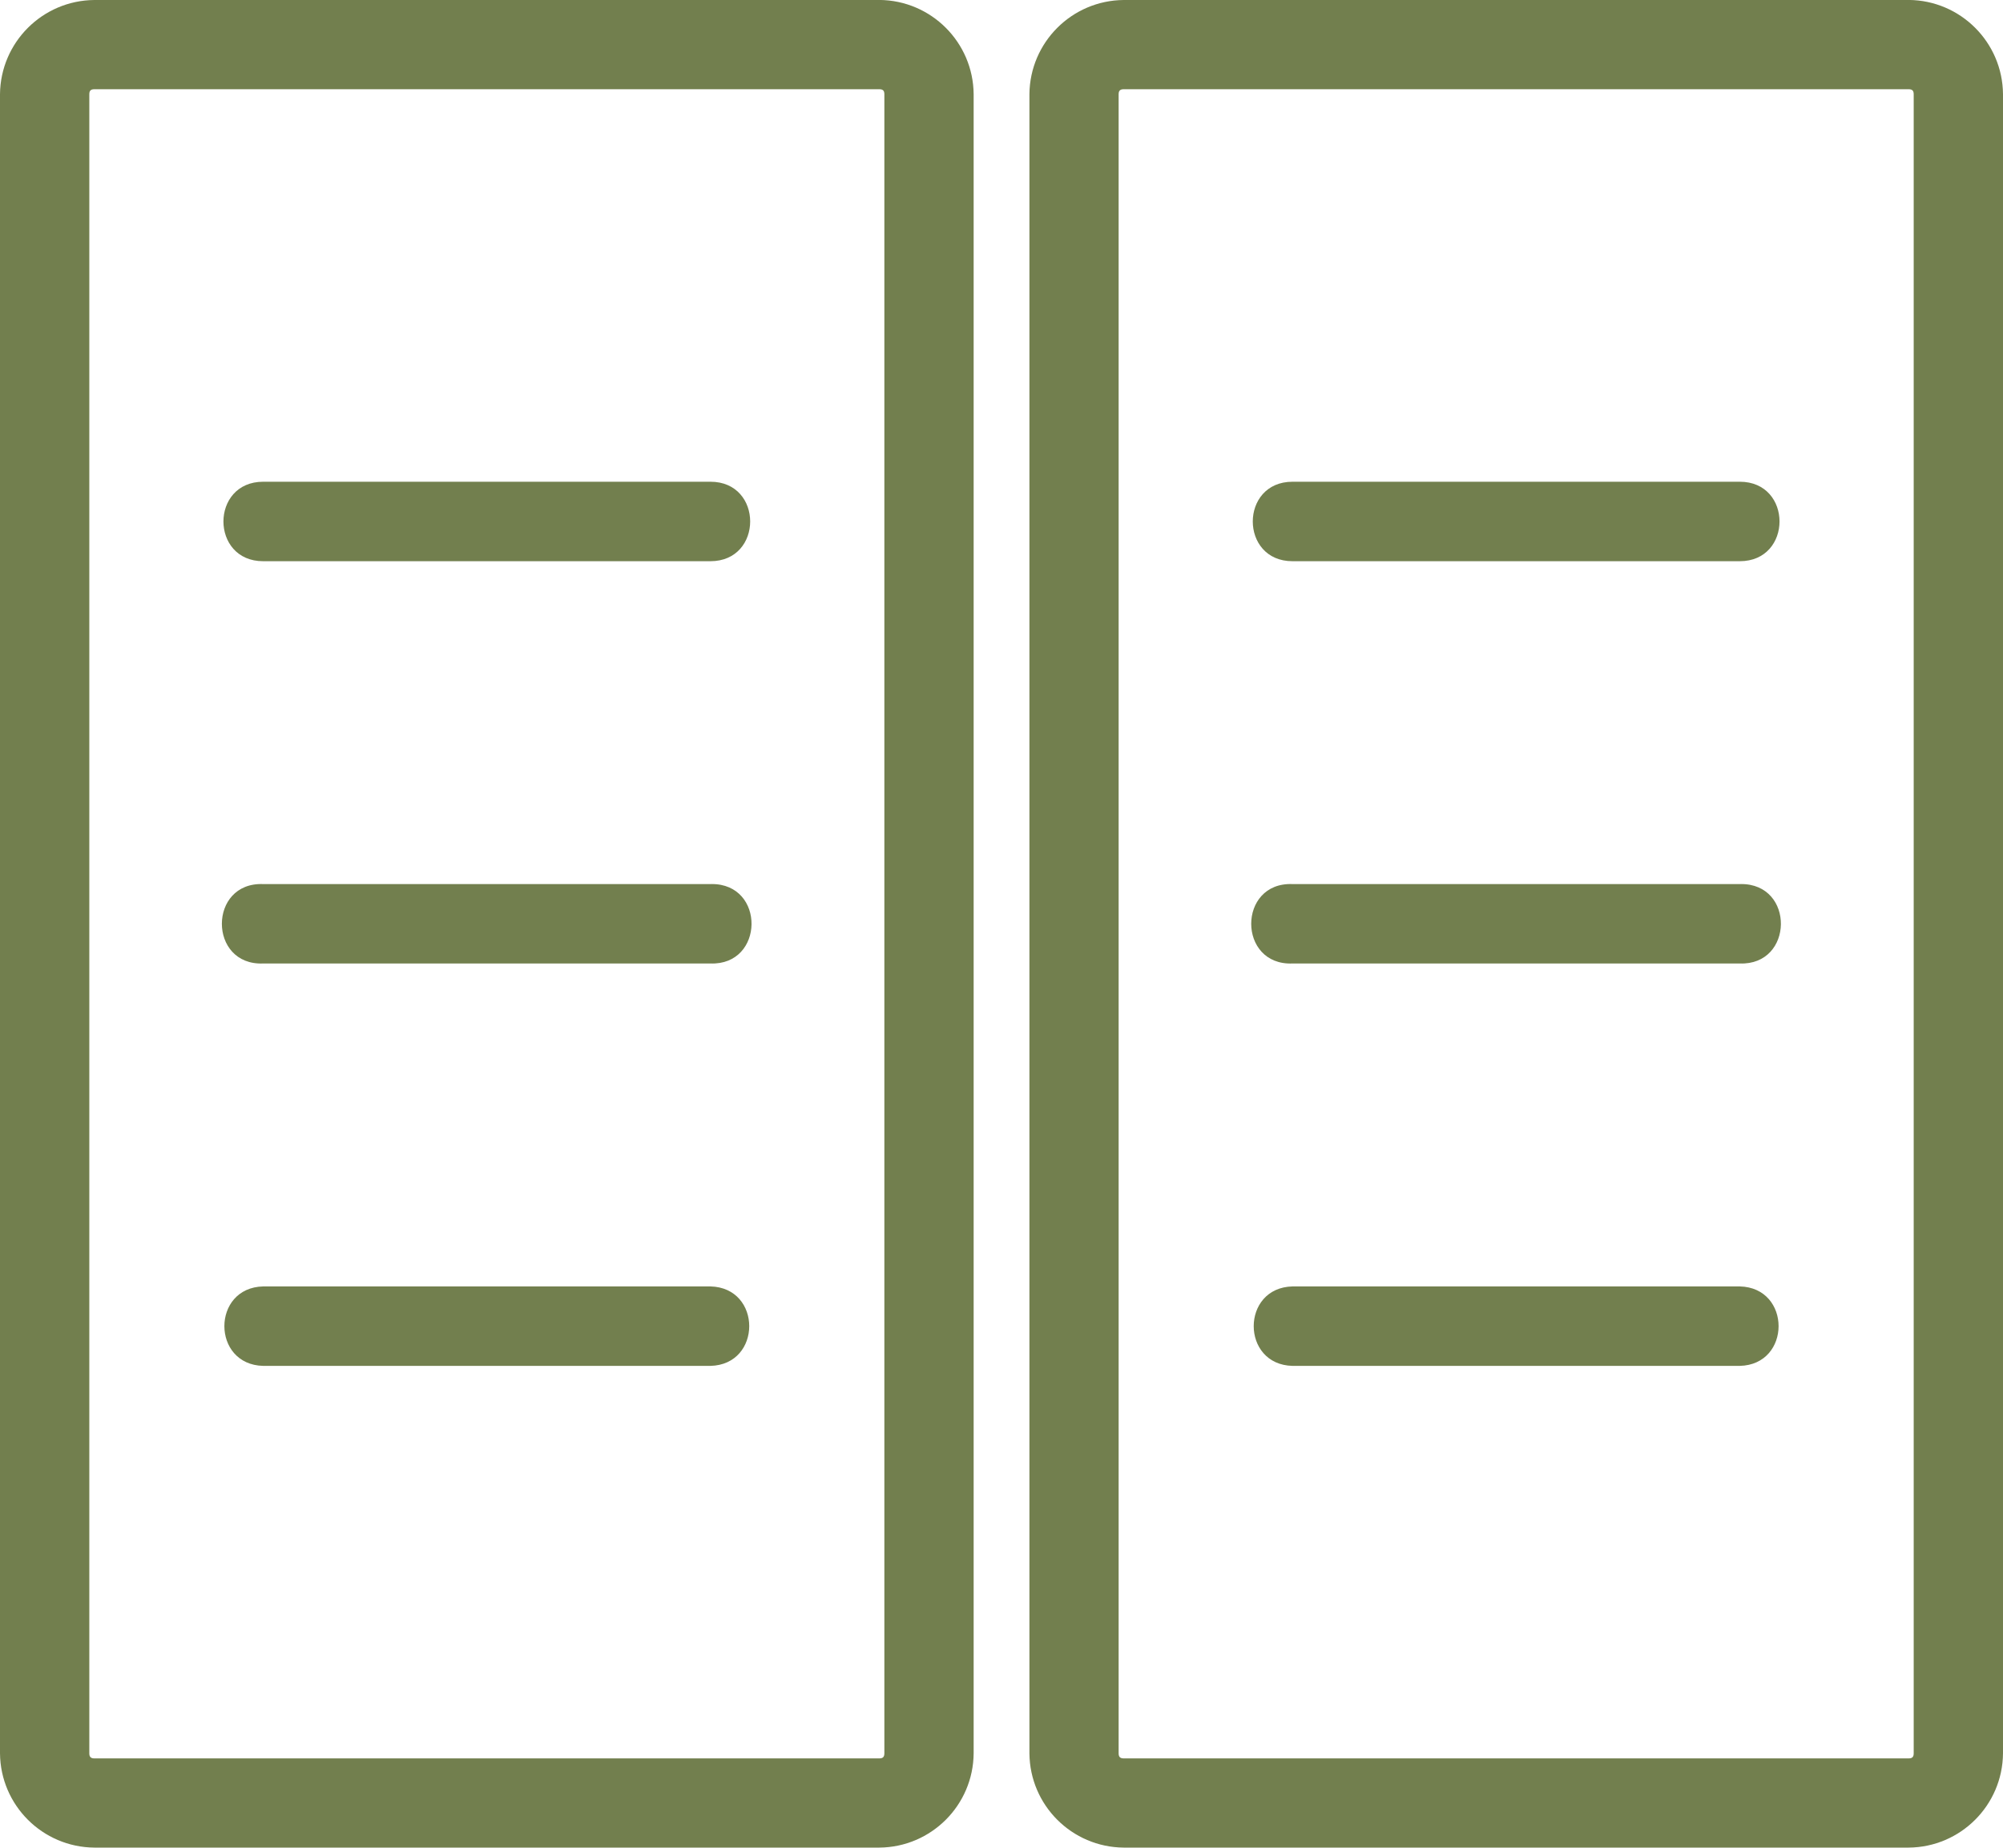
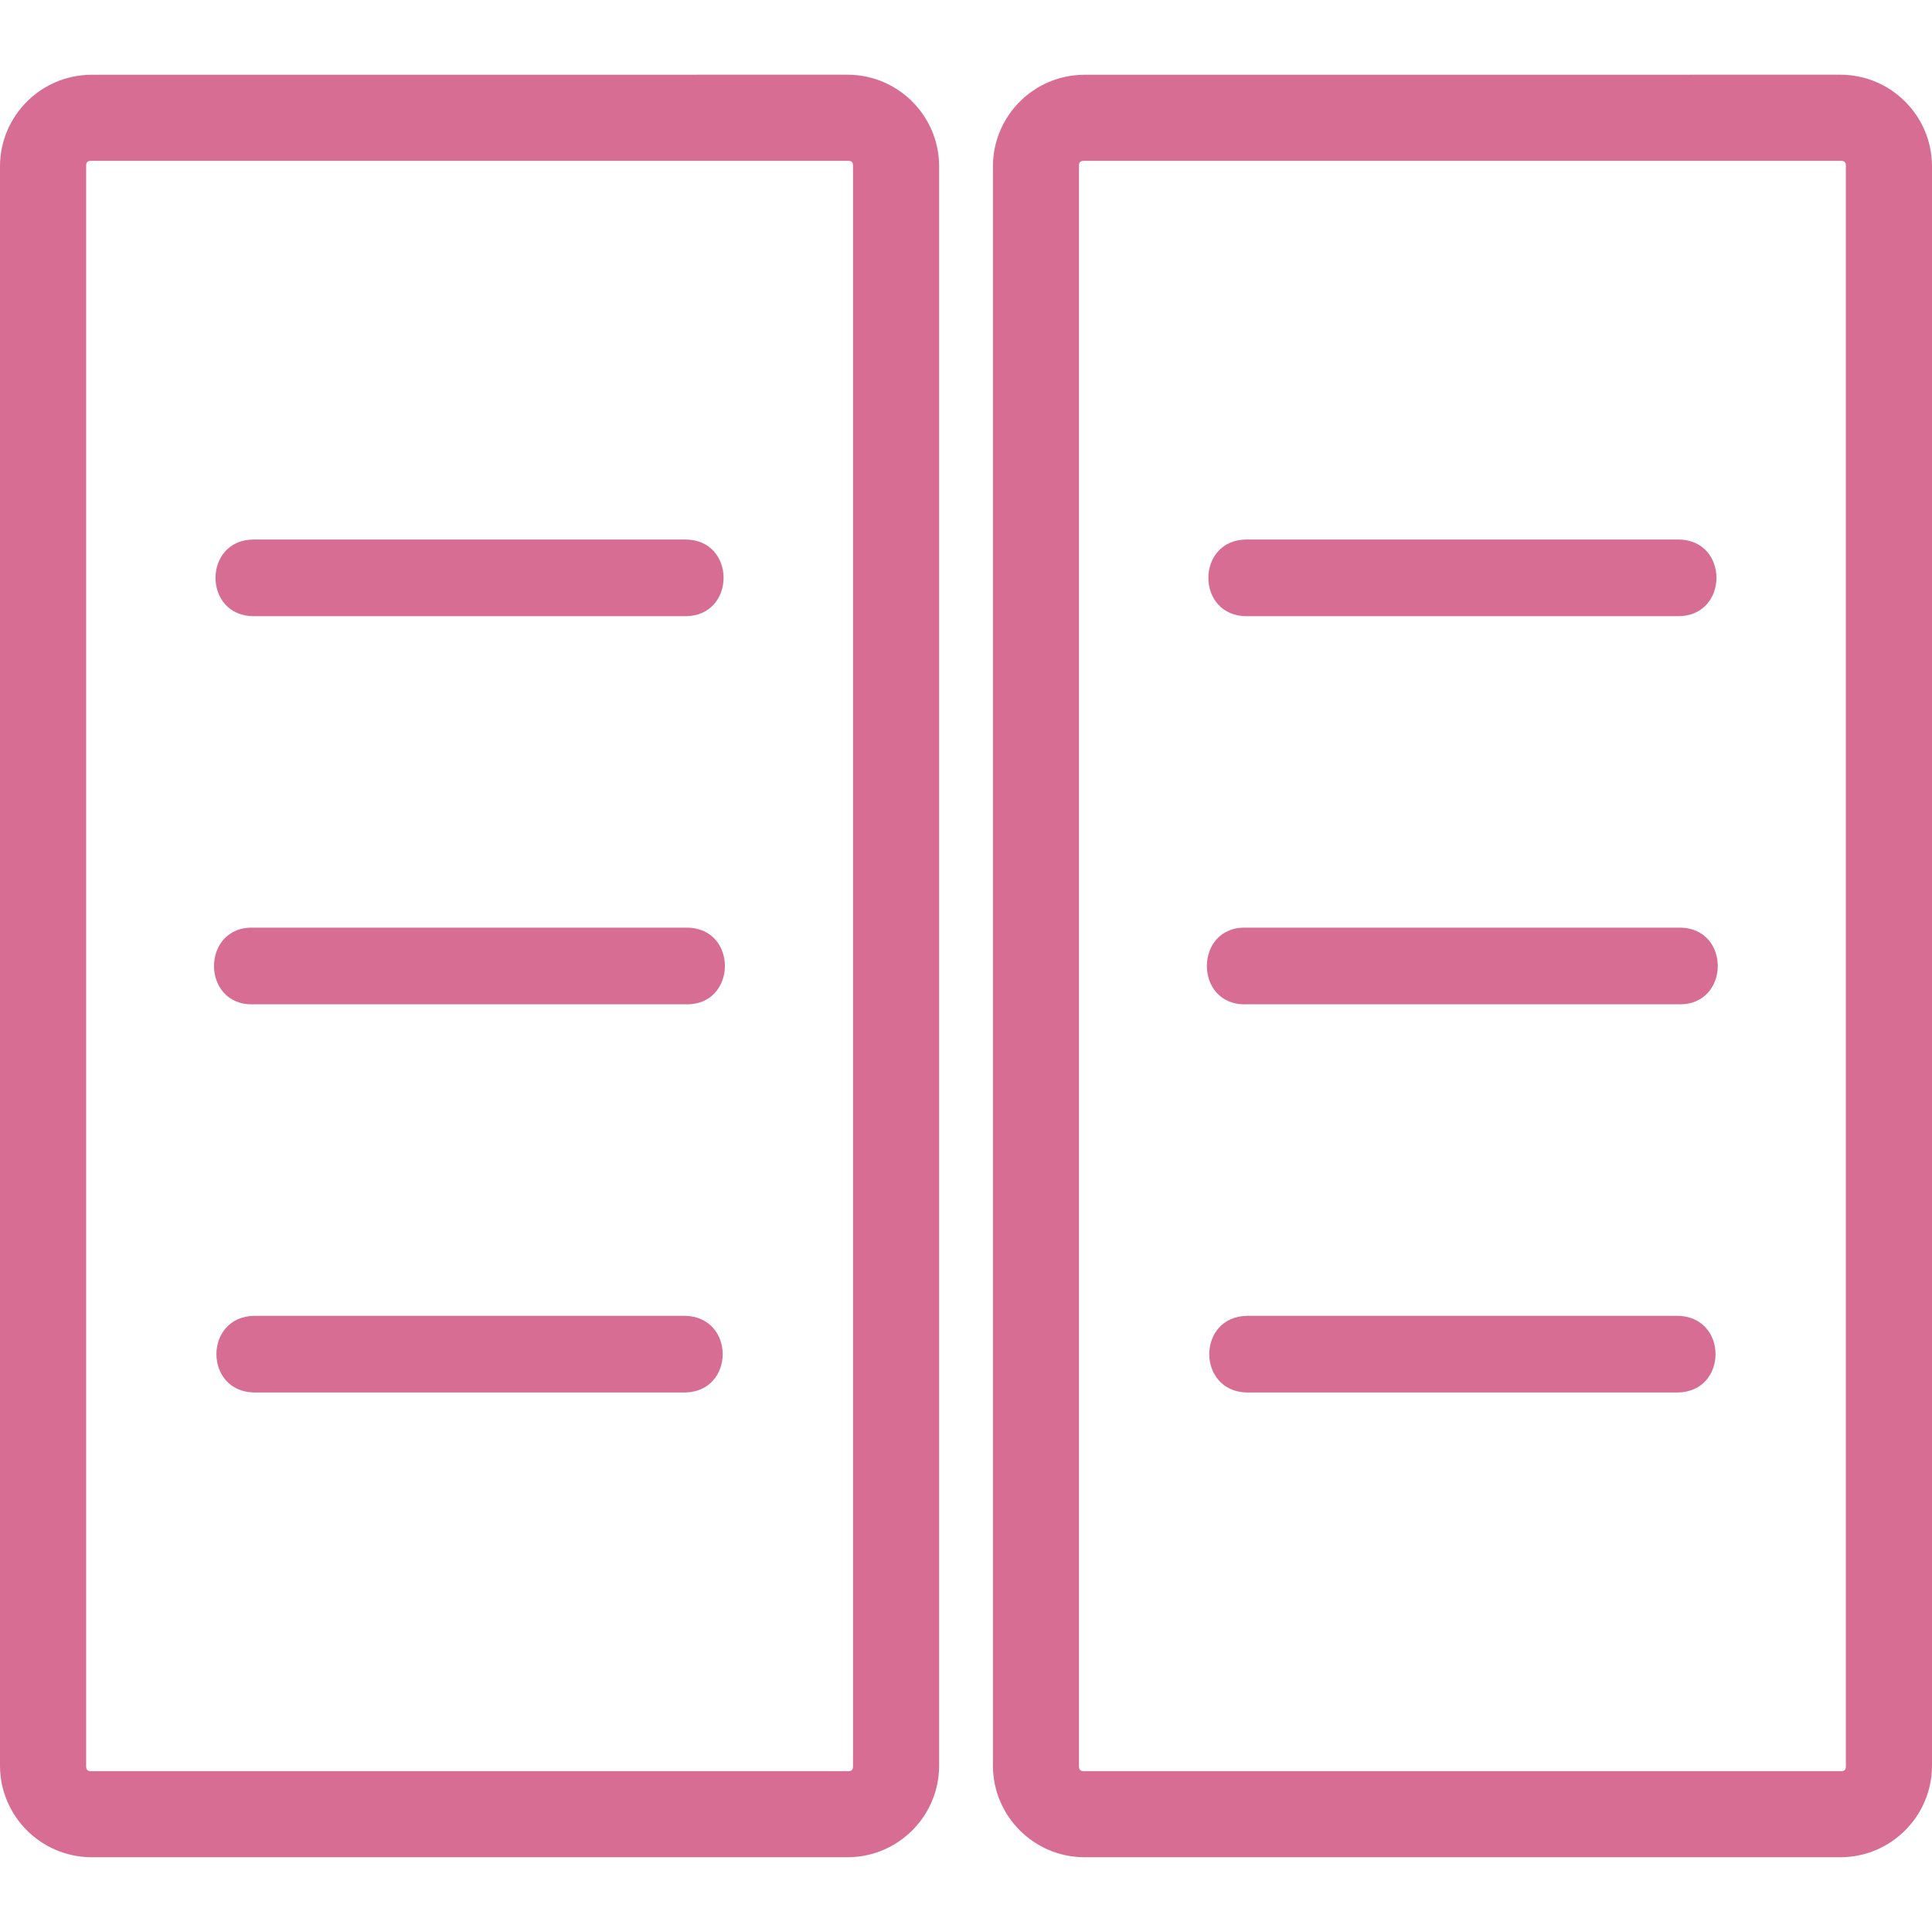
- <svg xmlns="http://www.w3.org/2000/svg" width="200" height="184.52" viewBox="0 0 200 184.52">
-   <path fill="rgb(114, 127, 78)" d="M23.695,264.589A9.5,9.5,0,0,0,14.27,274V439.693a9.5,9.5,0,0,0,9.424,9.416h78.379a9.493,9.493,0,0,0,9.416-9.416V274a9.493,9.493,0,0,0-9.416-9.416Zm102.779,0A9.493,9.493,0,0,0,117.058,274V439.693a9.493,9.493,0,0,0,9.416,9.416h78.379a9.495,9.495,0,0,0,9.417-9.416V274a9.495,9.495,0,0,0-9.417-9.416ZM23.695,273.5h78.379c.356,0,.5.145.5.5V439.693c0,.357-.144.507-.5.507H23.695c-.356,0-.507-.15-.507-.507V274c0-.357.151-.5.507-.5Zm102.779,0h78.379c.356,0,.5.145.5.5V439.693c0,.357-.143.507-.5.507H126.473c-.356,0-.507-.15-.507-.507V274C125.967,273.647,126.117,273.5,126.473,273.5ZM40.555,312.7c-5.3-.007-5.3,7.948,0,7.937H85.2c5.3.007,5.3-7.948,0-7.937Zm102.78,0c-5.3-.007-5.3,7.948,0,7.937h44.646c5.3.007,5.3-7.948,0-7.937ZM85.309,352.882l-.026,0-.082,0H40.555c-5.508-.225-5.508,8.156,0,7.931H85.2c5.408.2,5.519-7.981.108-7.934Zm102.781,0-.026,0-.082,0H143.335c-5.508-.225-5.508,8.156,0,7.931h44.646c5.408.2,5.521-7.981.11-7.934ZM40.555,393.064c-5.175.115-5.175,7.821,0,7.936H85.2c5.175-.115,5.175-7.821,0-7.936Zm102.78,0c-5.175.115-5.175,7.821,0,7.936h44.646c5.175-.115,5.175-7.821,0-7.936Z" transform="translate(-14.27 -264.589)" />
+ <svg xmlns="http://www.w3.org/2000/svg" width="50" height="50" viewBox="0 0 200 184.52">
+   <path fill="rgba(211, 93, 135, 0.9)" d="M23.695,264.589A9.5,9.5,0,0,0,14.27,274V439.693a9.5,9.5,0,0,0,9.424,9.416h78.379a9.493,9.493,0,0,0,9.416-9.416V274a9.493,9.493,0,0,0-9.416-9.416Zm102.779,0A9.493,9.493,0,0,0,117.058,274V439.693a9.493,9.493,0,0,0,9.416,9.416h78.379a9.495,9.495,0,0,0,9.417-9.416V274a9.495,9.495,0,0,0-9.417-9.416ZM23.695,273.5h78.379c.356,0,.5.145.5.5V439.693c0,.357-.144.507-.5.507H23.695c-.356,0-.507-.15-.507-.507V274c0-.357.151-.5.507-.5Zm102.779,0h78.379c.356,0,.5.145.5.5V439.693c0,.357-.143.507-.5.507H126.473c-.356,0-.507-.15-.507-.507V274C125.967,273.647,126.117,273.5,126.473,273.5ZM40.555,312.7c-5.3-.007-5.3,7.948,0,7.937H85.2c5.3.007,5.3-7.948,0-7.937Zm102.78,0c-5.3-.007-5.3,7.948,0,7.937h44.646c5.3.007,5.3-7.948,0-7.937ZM85.309,352.882l-.026,0-.082,0H40.555c-5.508-.225-5.508,8.156,0,7.931H85.2c5.408.2,5.519-7.981.108-7.934Zm102.781,0-.026,0-.082,0H143.335c-5.508-.225-5.508,8.156,0,7.931h44.646c5.408.2,5.521-7.981.11-7.934ZM40.555,393.064c-5.175.115-5.175,7.821,0,7.936H85.2c5.175-.115,5.175-7.821,0-7.936Zm102.78,0c-5.175.115-5.175,7.821,0,7.936h44.646c5.175-.115,5.175-7.821,0-7.936Z" transform="translate(-14.27 -264.589)" />
</svg>
